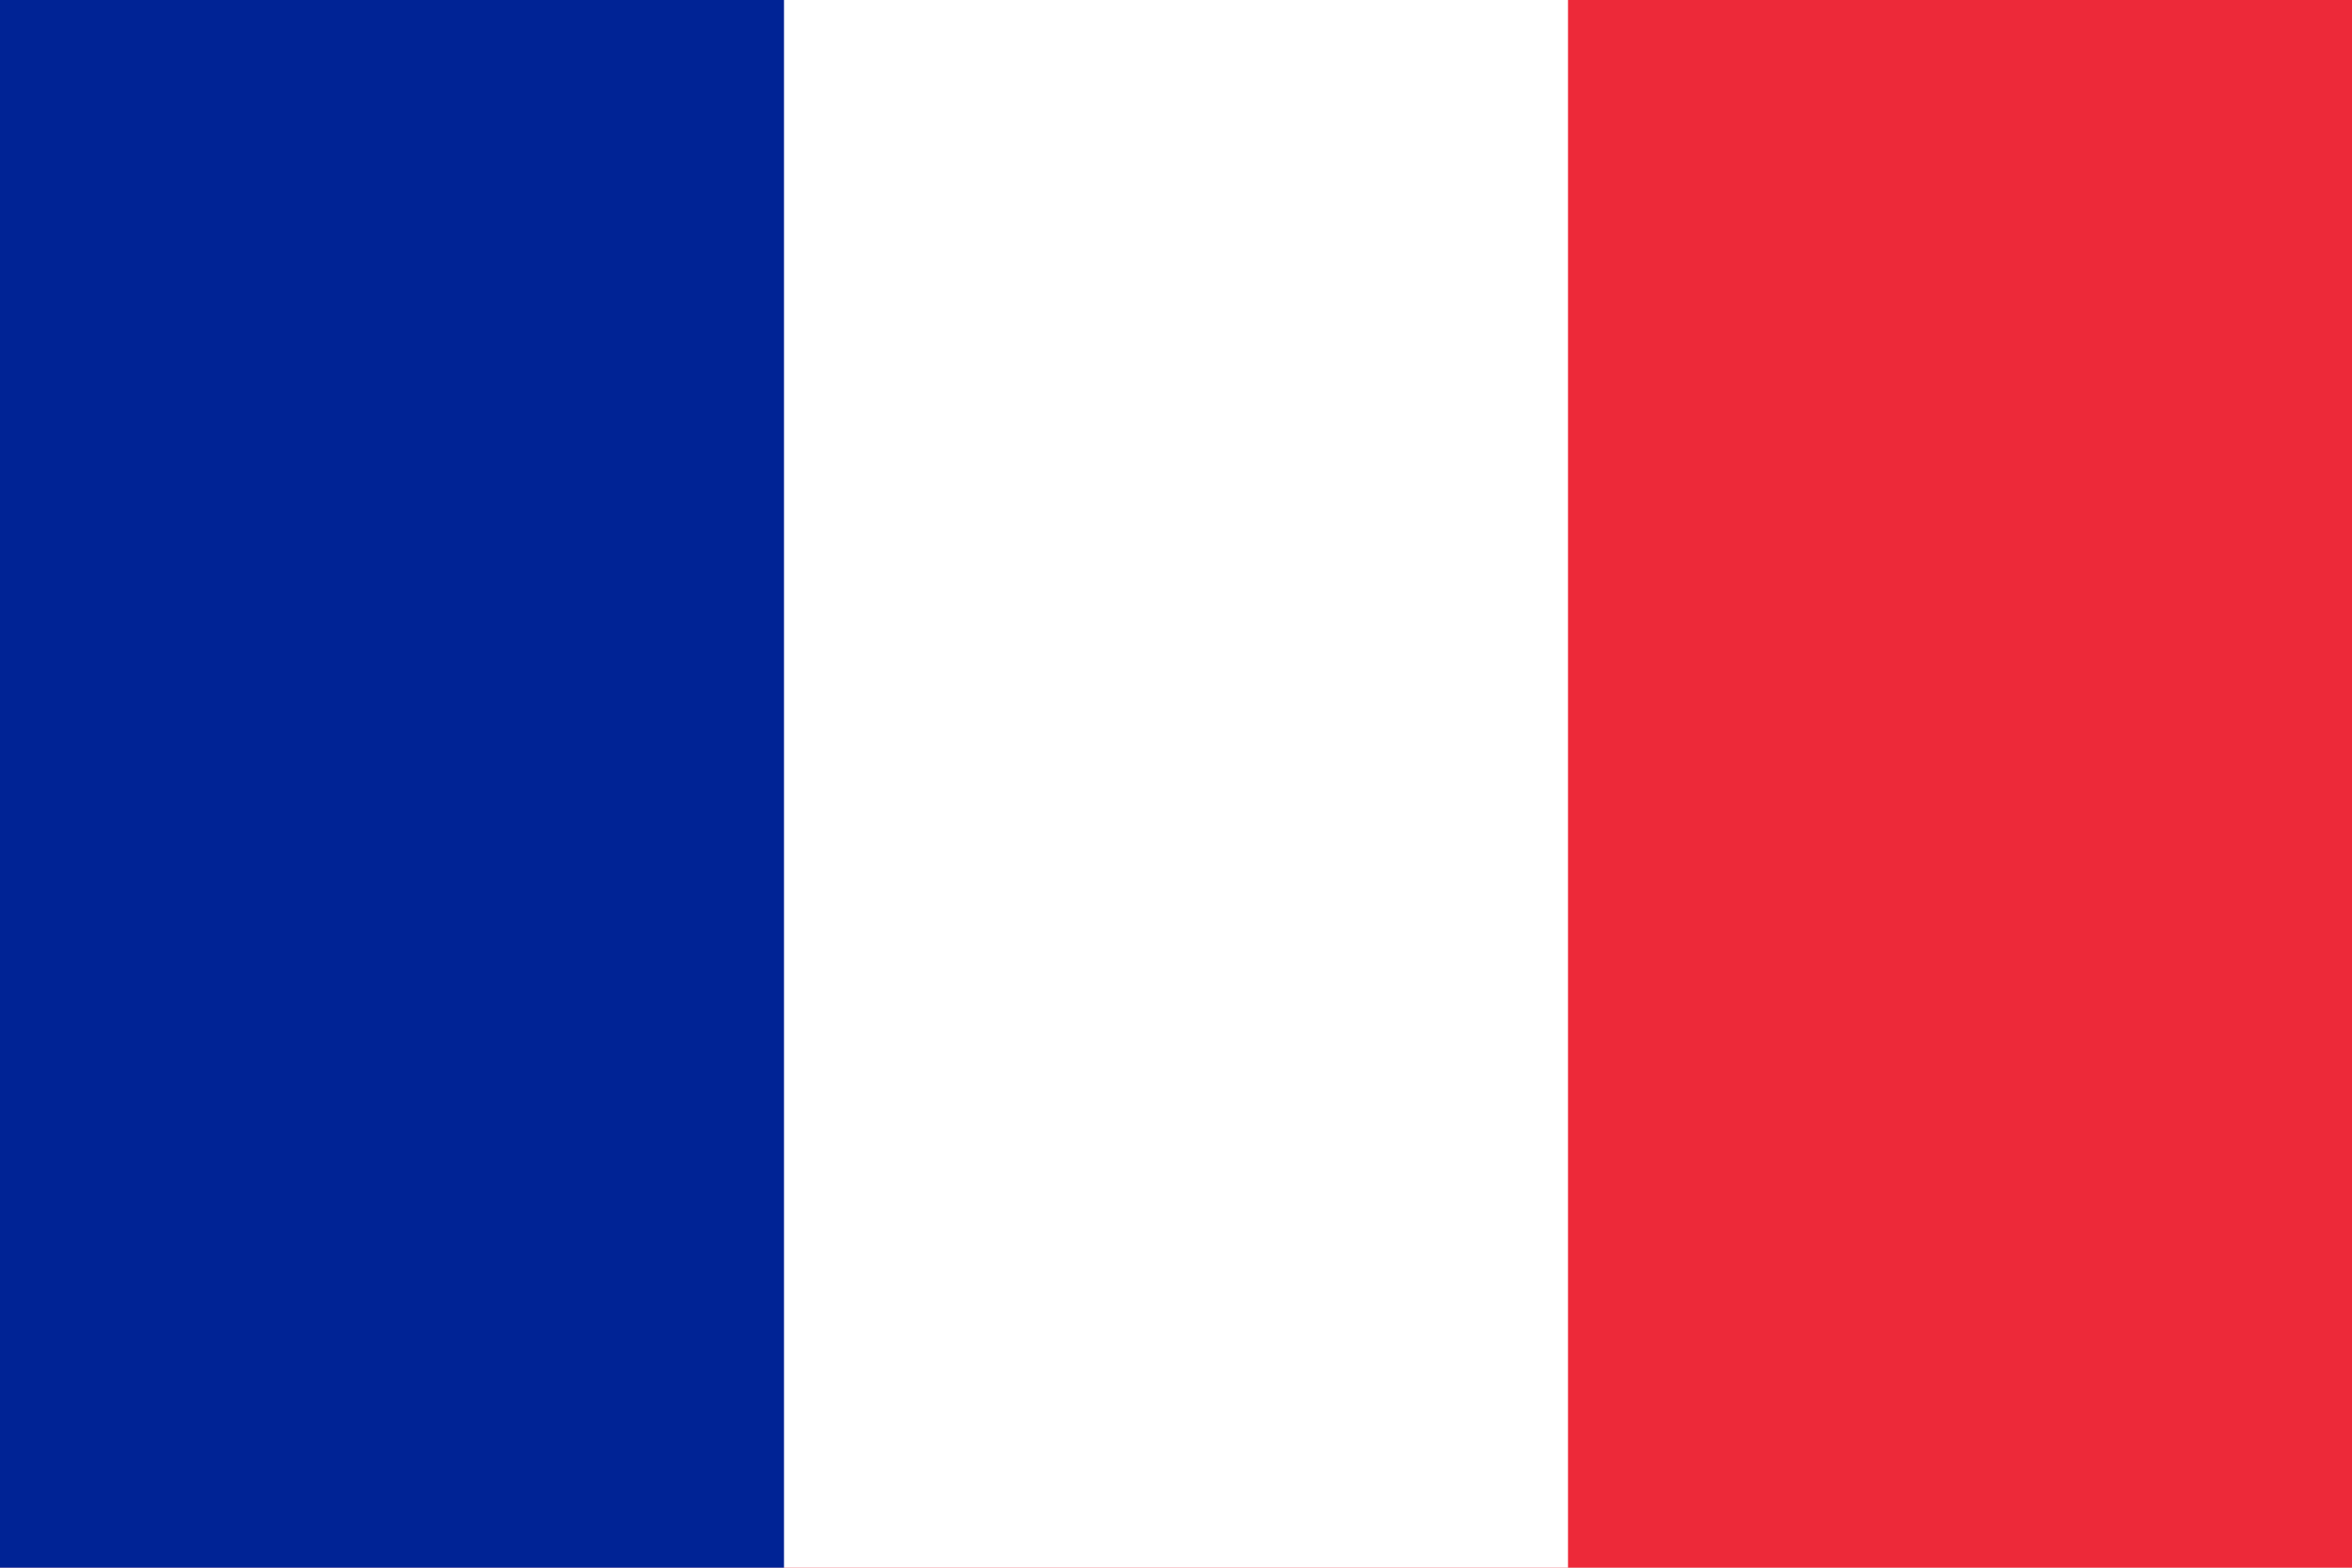
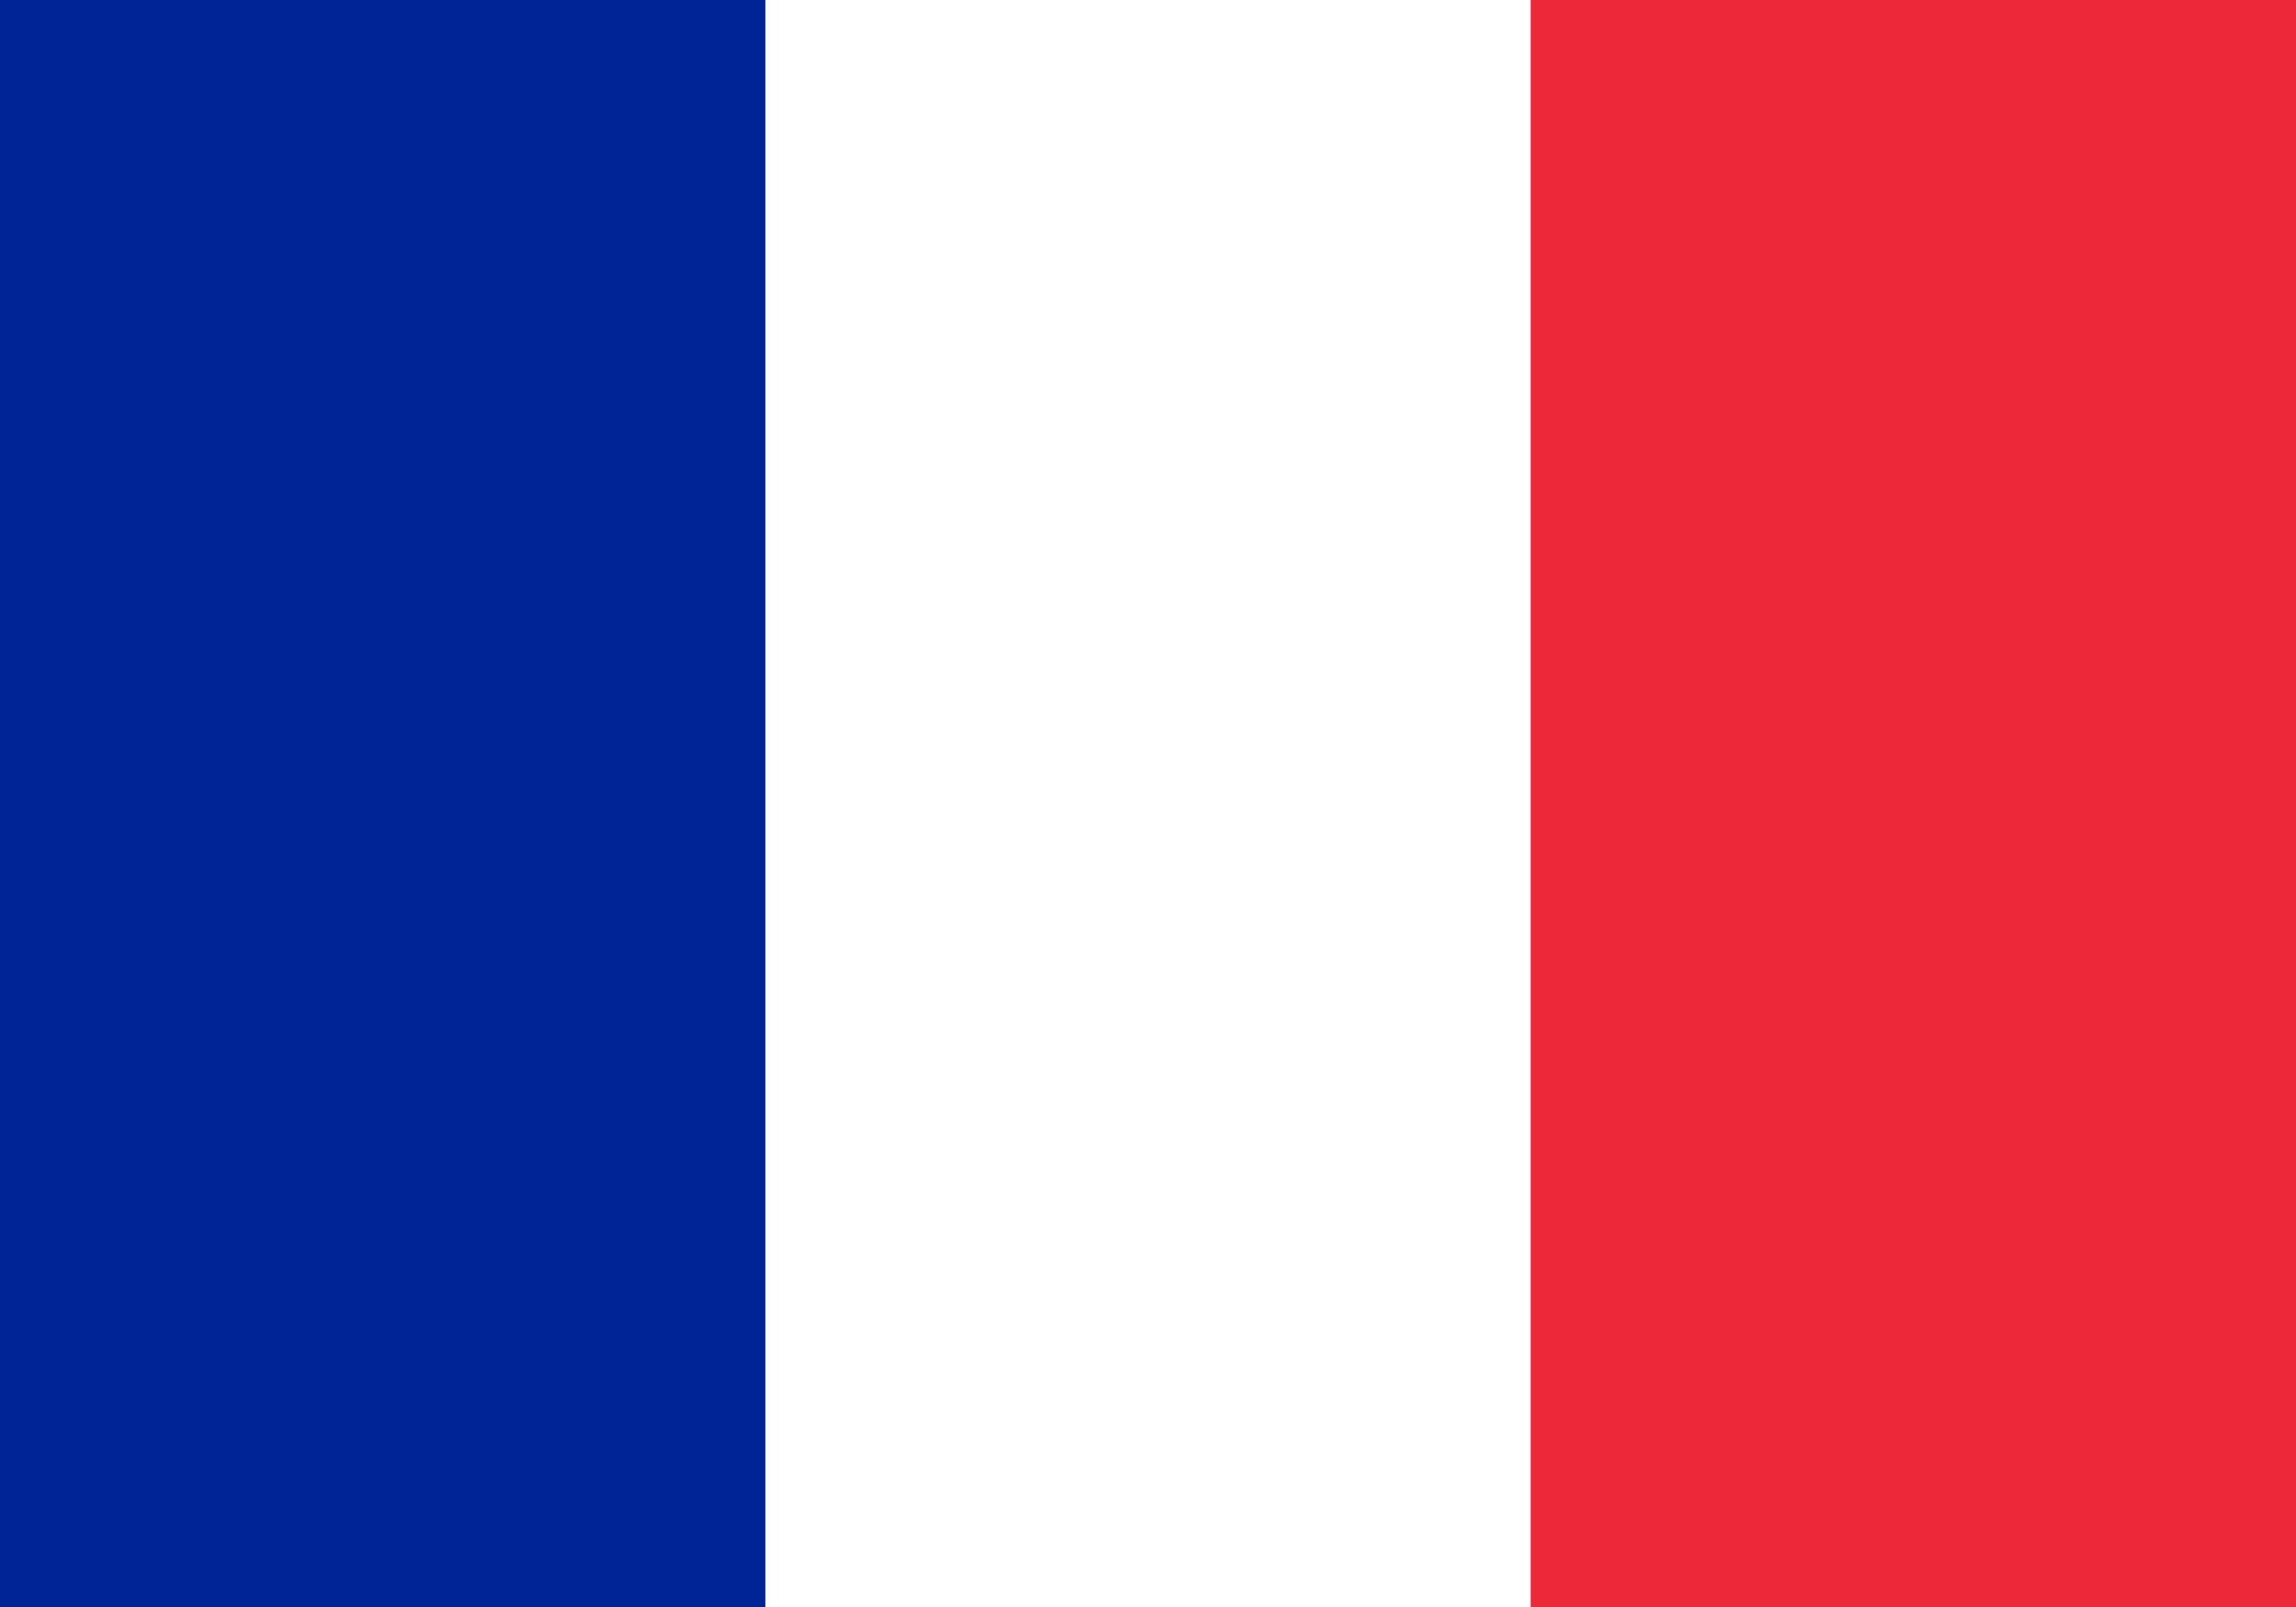
- <svg xmlns="http://www.w3.org/2000/svg" width="900" height="600">
-   <rect width="900" height="600" fill="#ED2939" />
-   <rect width="600" height="600" fill="#fff" />
-   <rect width="300" height="600" fill="#002395" />
+ <svg xmlns="http://www.w3.org/2000/svg" height="14" width="20">
+   <rect fill="#ed2939" y="-9.5367432e-07" x="0" height="14" width="20" />
+   <rect fill="#fff" y="-9.5367432e-07" x="0" height="14" width="13.333" />
+   <rect fill="#002395" y="-9.5367432e-07" x="0" height="14" width="6.667" />
</svg>
